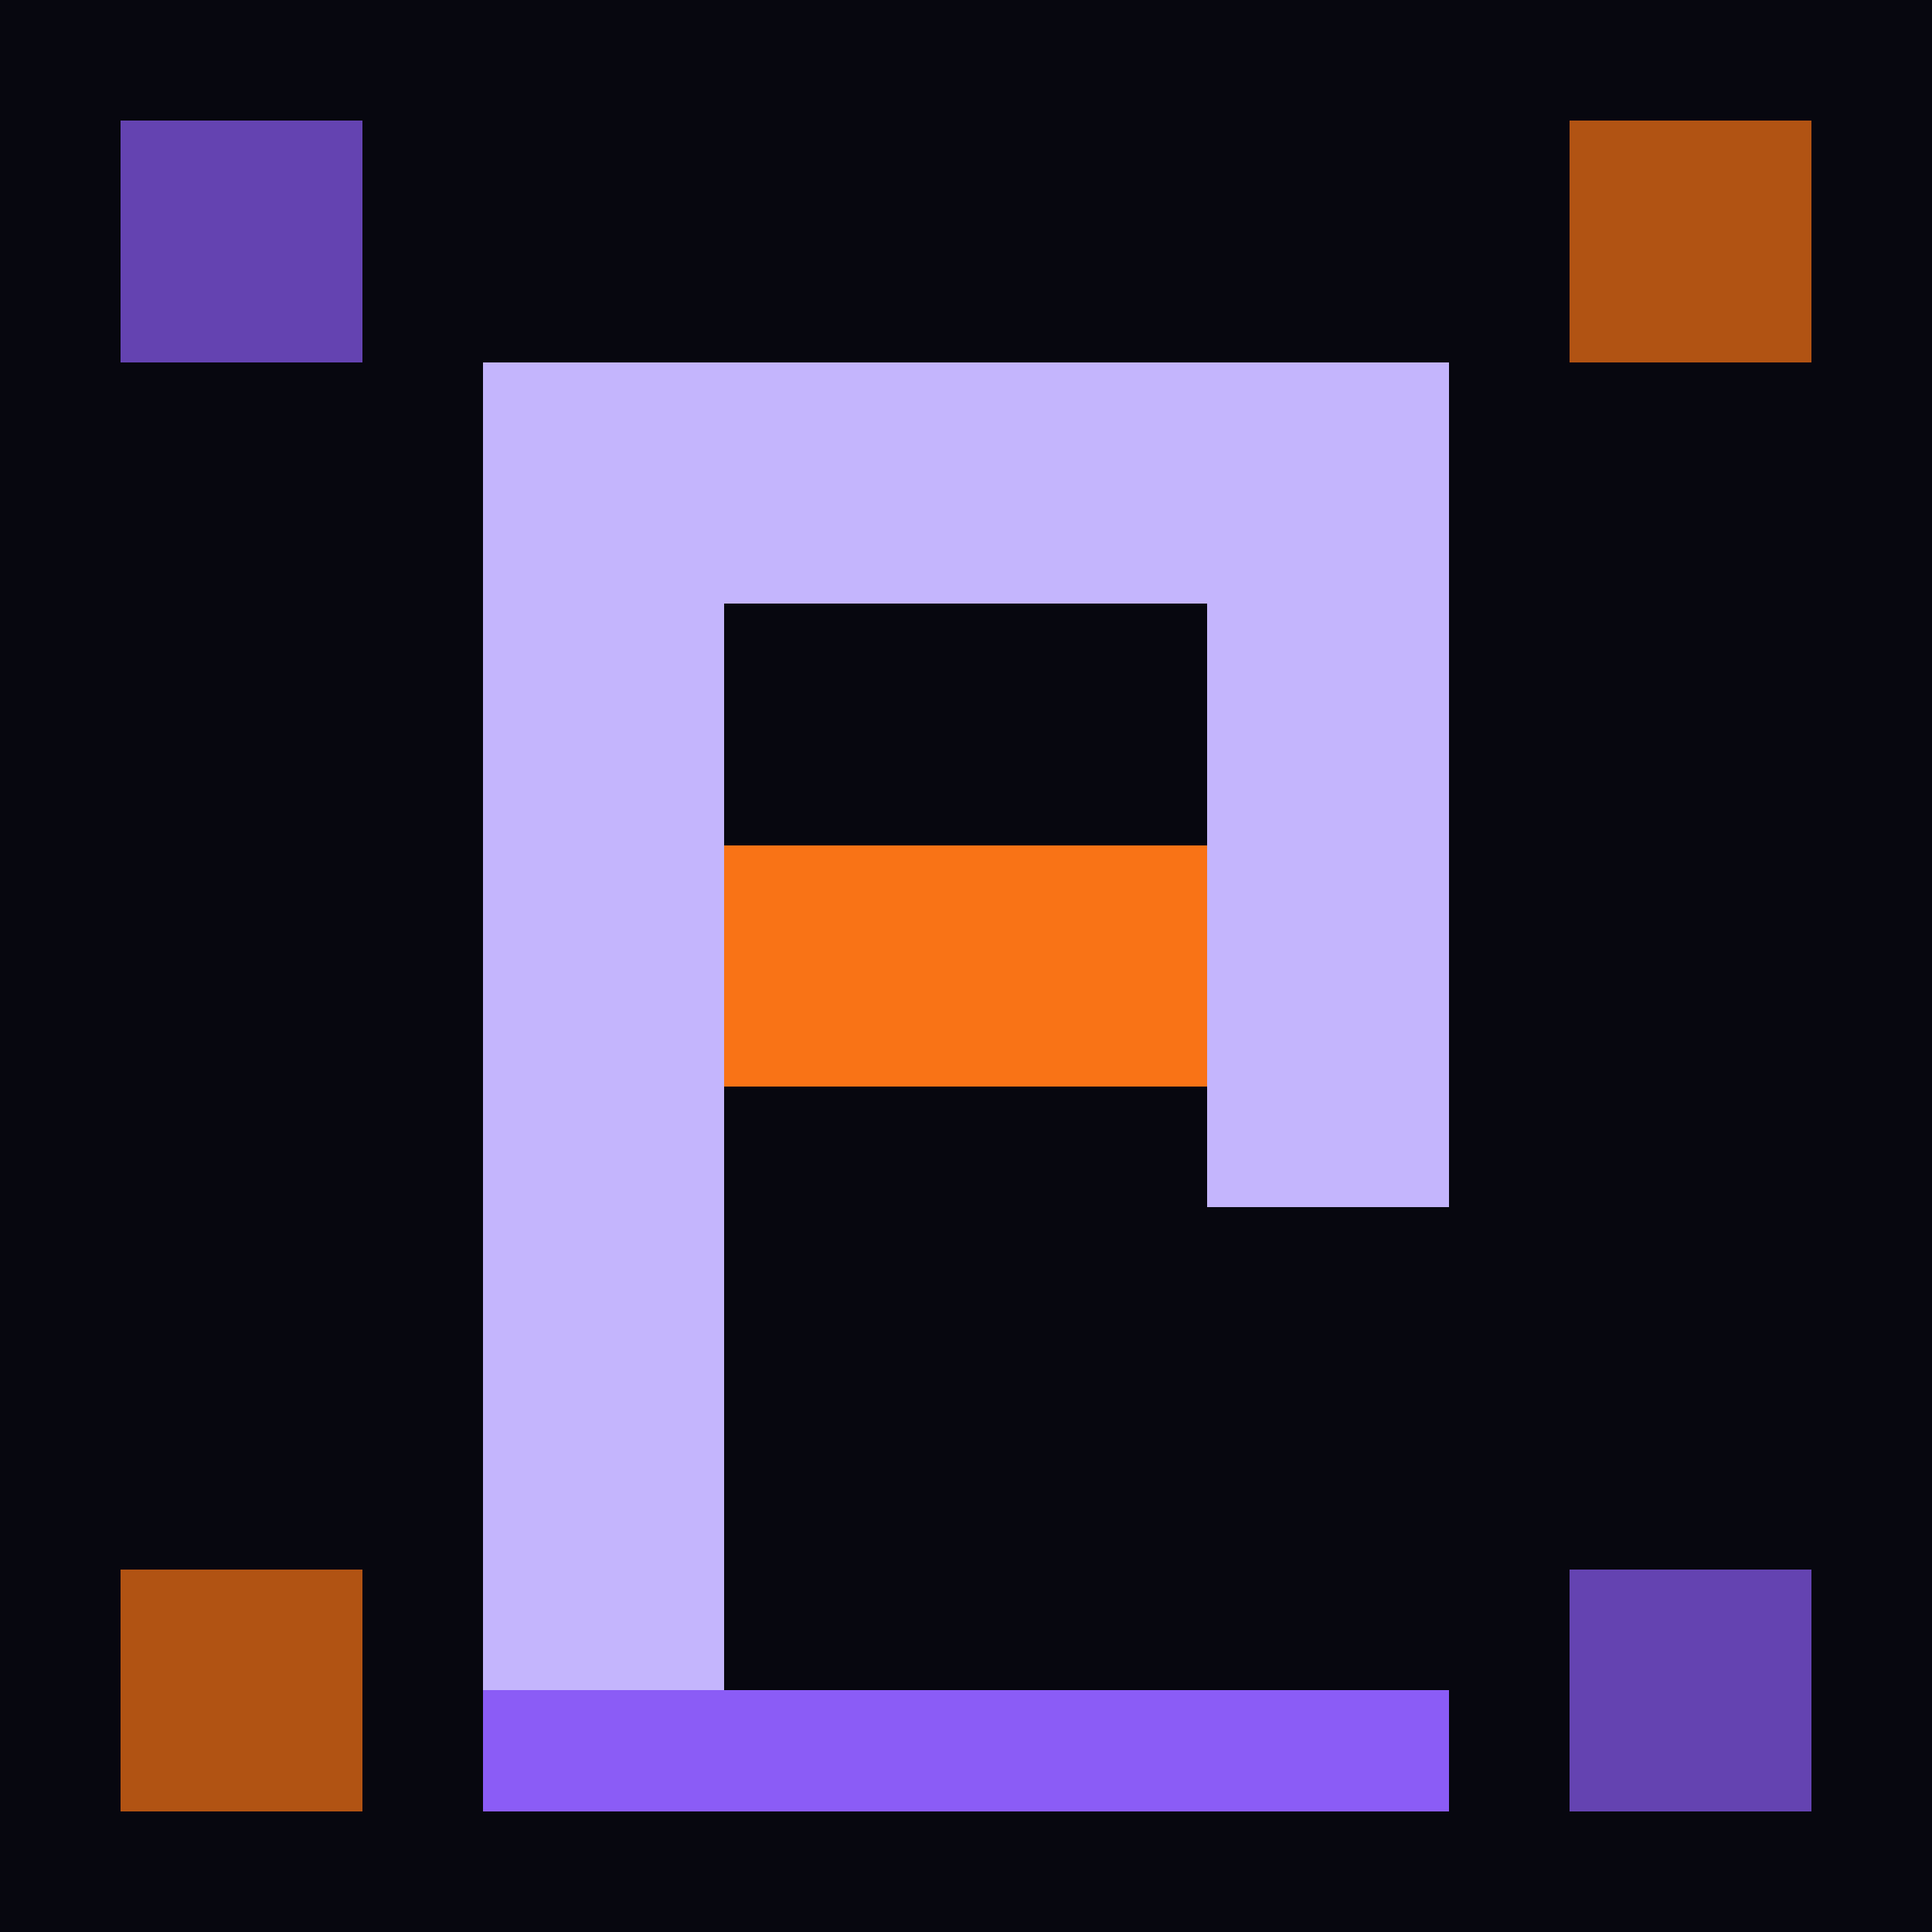
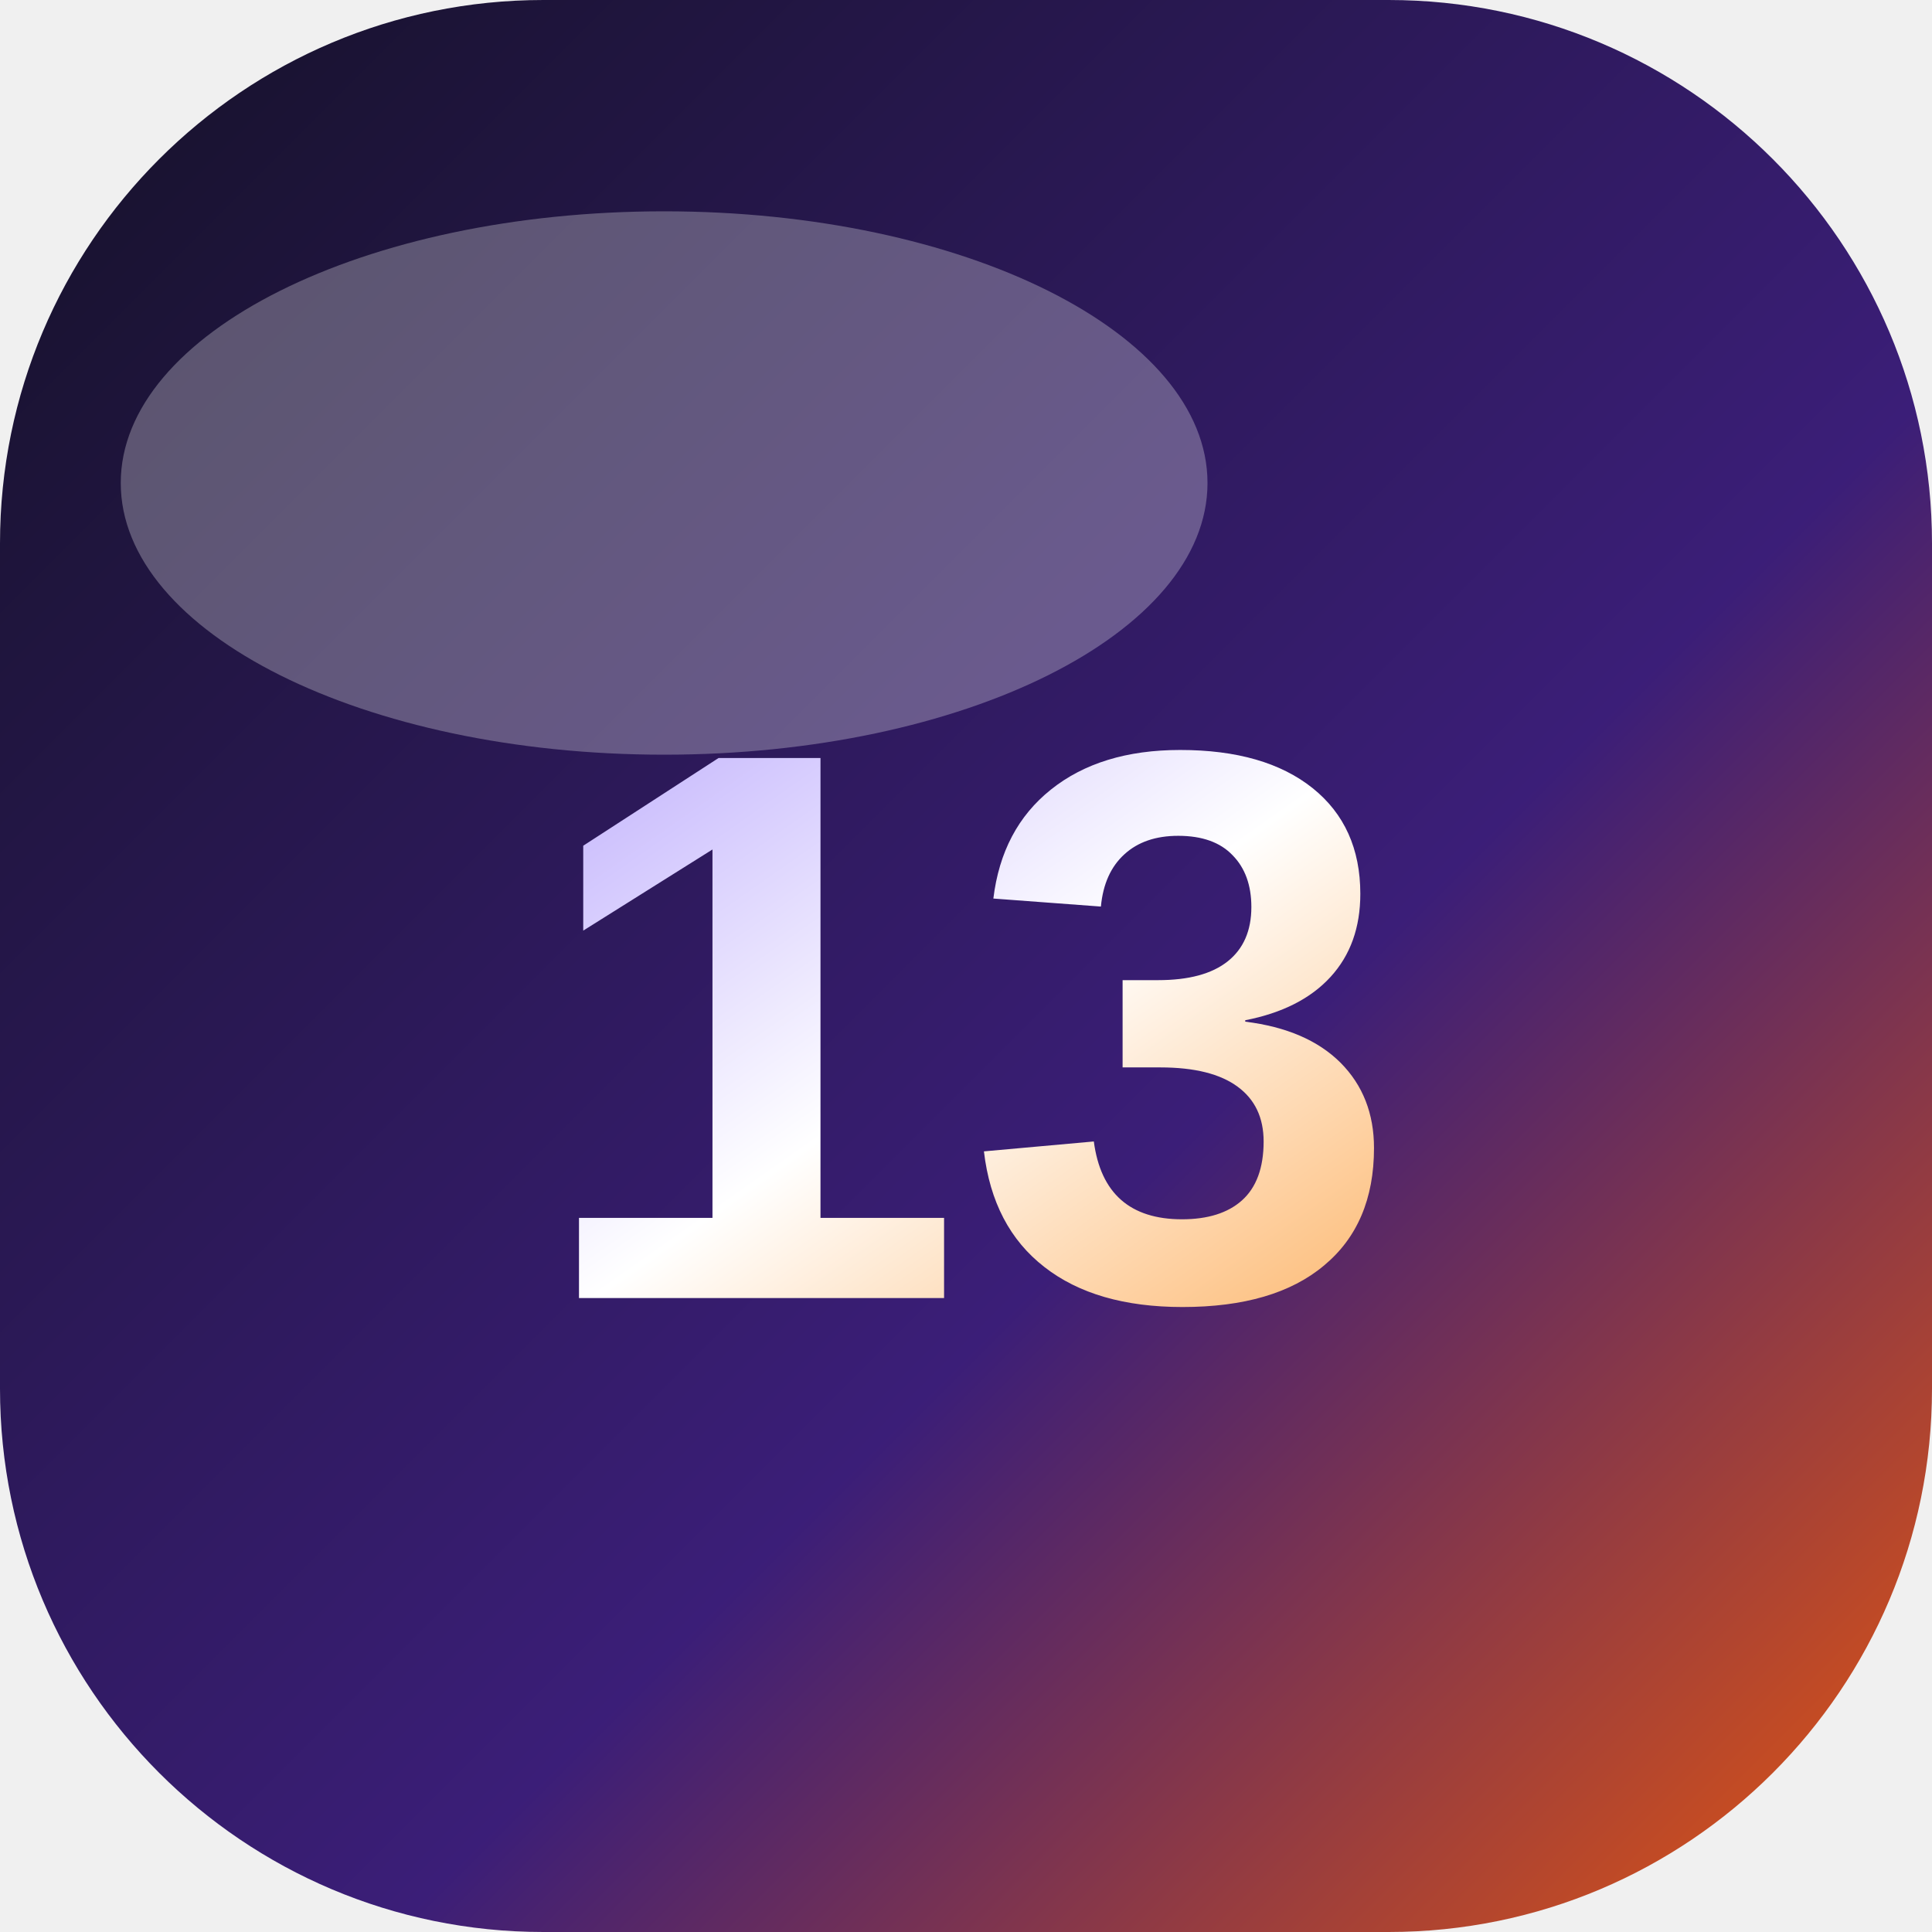
- <svg xmlns="http://www.w3.org/2000/svg" viewBox="0 0 16 16" shape-rendering="crispEdges">
-   <rect width="16" height="16" fill="#07070f" />
-   <rect x="1" y="1" width="2" height="2" fill="#8b5cf6" opacity="0.7" />
-   <rect x="13" y="1" width="2" height="2" fill="#f97316" opacity="0.7" />
-   <rect x="1" y="13" width="2" height="2" fill="#f97316" opacity="0.7" />
-   <rect x="13" y="13" width="2" height="2" fill="#8b5cf6" opacity="0.7" />
-   <rect x="4" y="3" width="8" height="2" fill="#c4b5fd" />
-   <rect x="4" y="5" width="2" height="9" fill="#c4b5fd" />
-   <rect x="10" y="5" width="2" height="5" fill="#c4b5fd" />
-   <rect x="6" y="7" width="4" height="2" fill="#f97316" />
-   <rect x="4" y="14" width="8" height="1" fill="#8b5cf6" />
+ <svg xmlns="http://www.w3.org/2000/svg" viewBox="0 0 64 64">
+   <defs>
+     <linearGradient id="bg" x1="0" y1="0" x2="1" y2="1">
+       <stop offset="0" stop-color="#141126" />
+       <stop offset="0.6" stop-color="#3b1e78" />
+       <stop offset="1" stop-color="#ea580c" />
+     </linearGradient>
+     <linearGradient id="gl" x1="0" y1="0" x2="1" y2="1">
+       <stop offset="0" stop-color="#c4b5fd" />
+       <stop offset="0.5" stop-color="#ffffff" />
+       <stop offset="1" stop-color="#fdba74" />
+     </linearGradient>
+   </defs>
+   <rect width="64" height="64" rx="18" fill="url(#bg)" />
+   <ellipse cx="22" cy="16" rx="18" ry="9" fill="#ffffff" opacity="0.28" />
+   <text x="32" y="43" font-family="Arial Black, Arial, sans-serif" font-size="26" font-weight="900" fill="url(#gl)" text-anchor="middle">13</text>
</svg>
